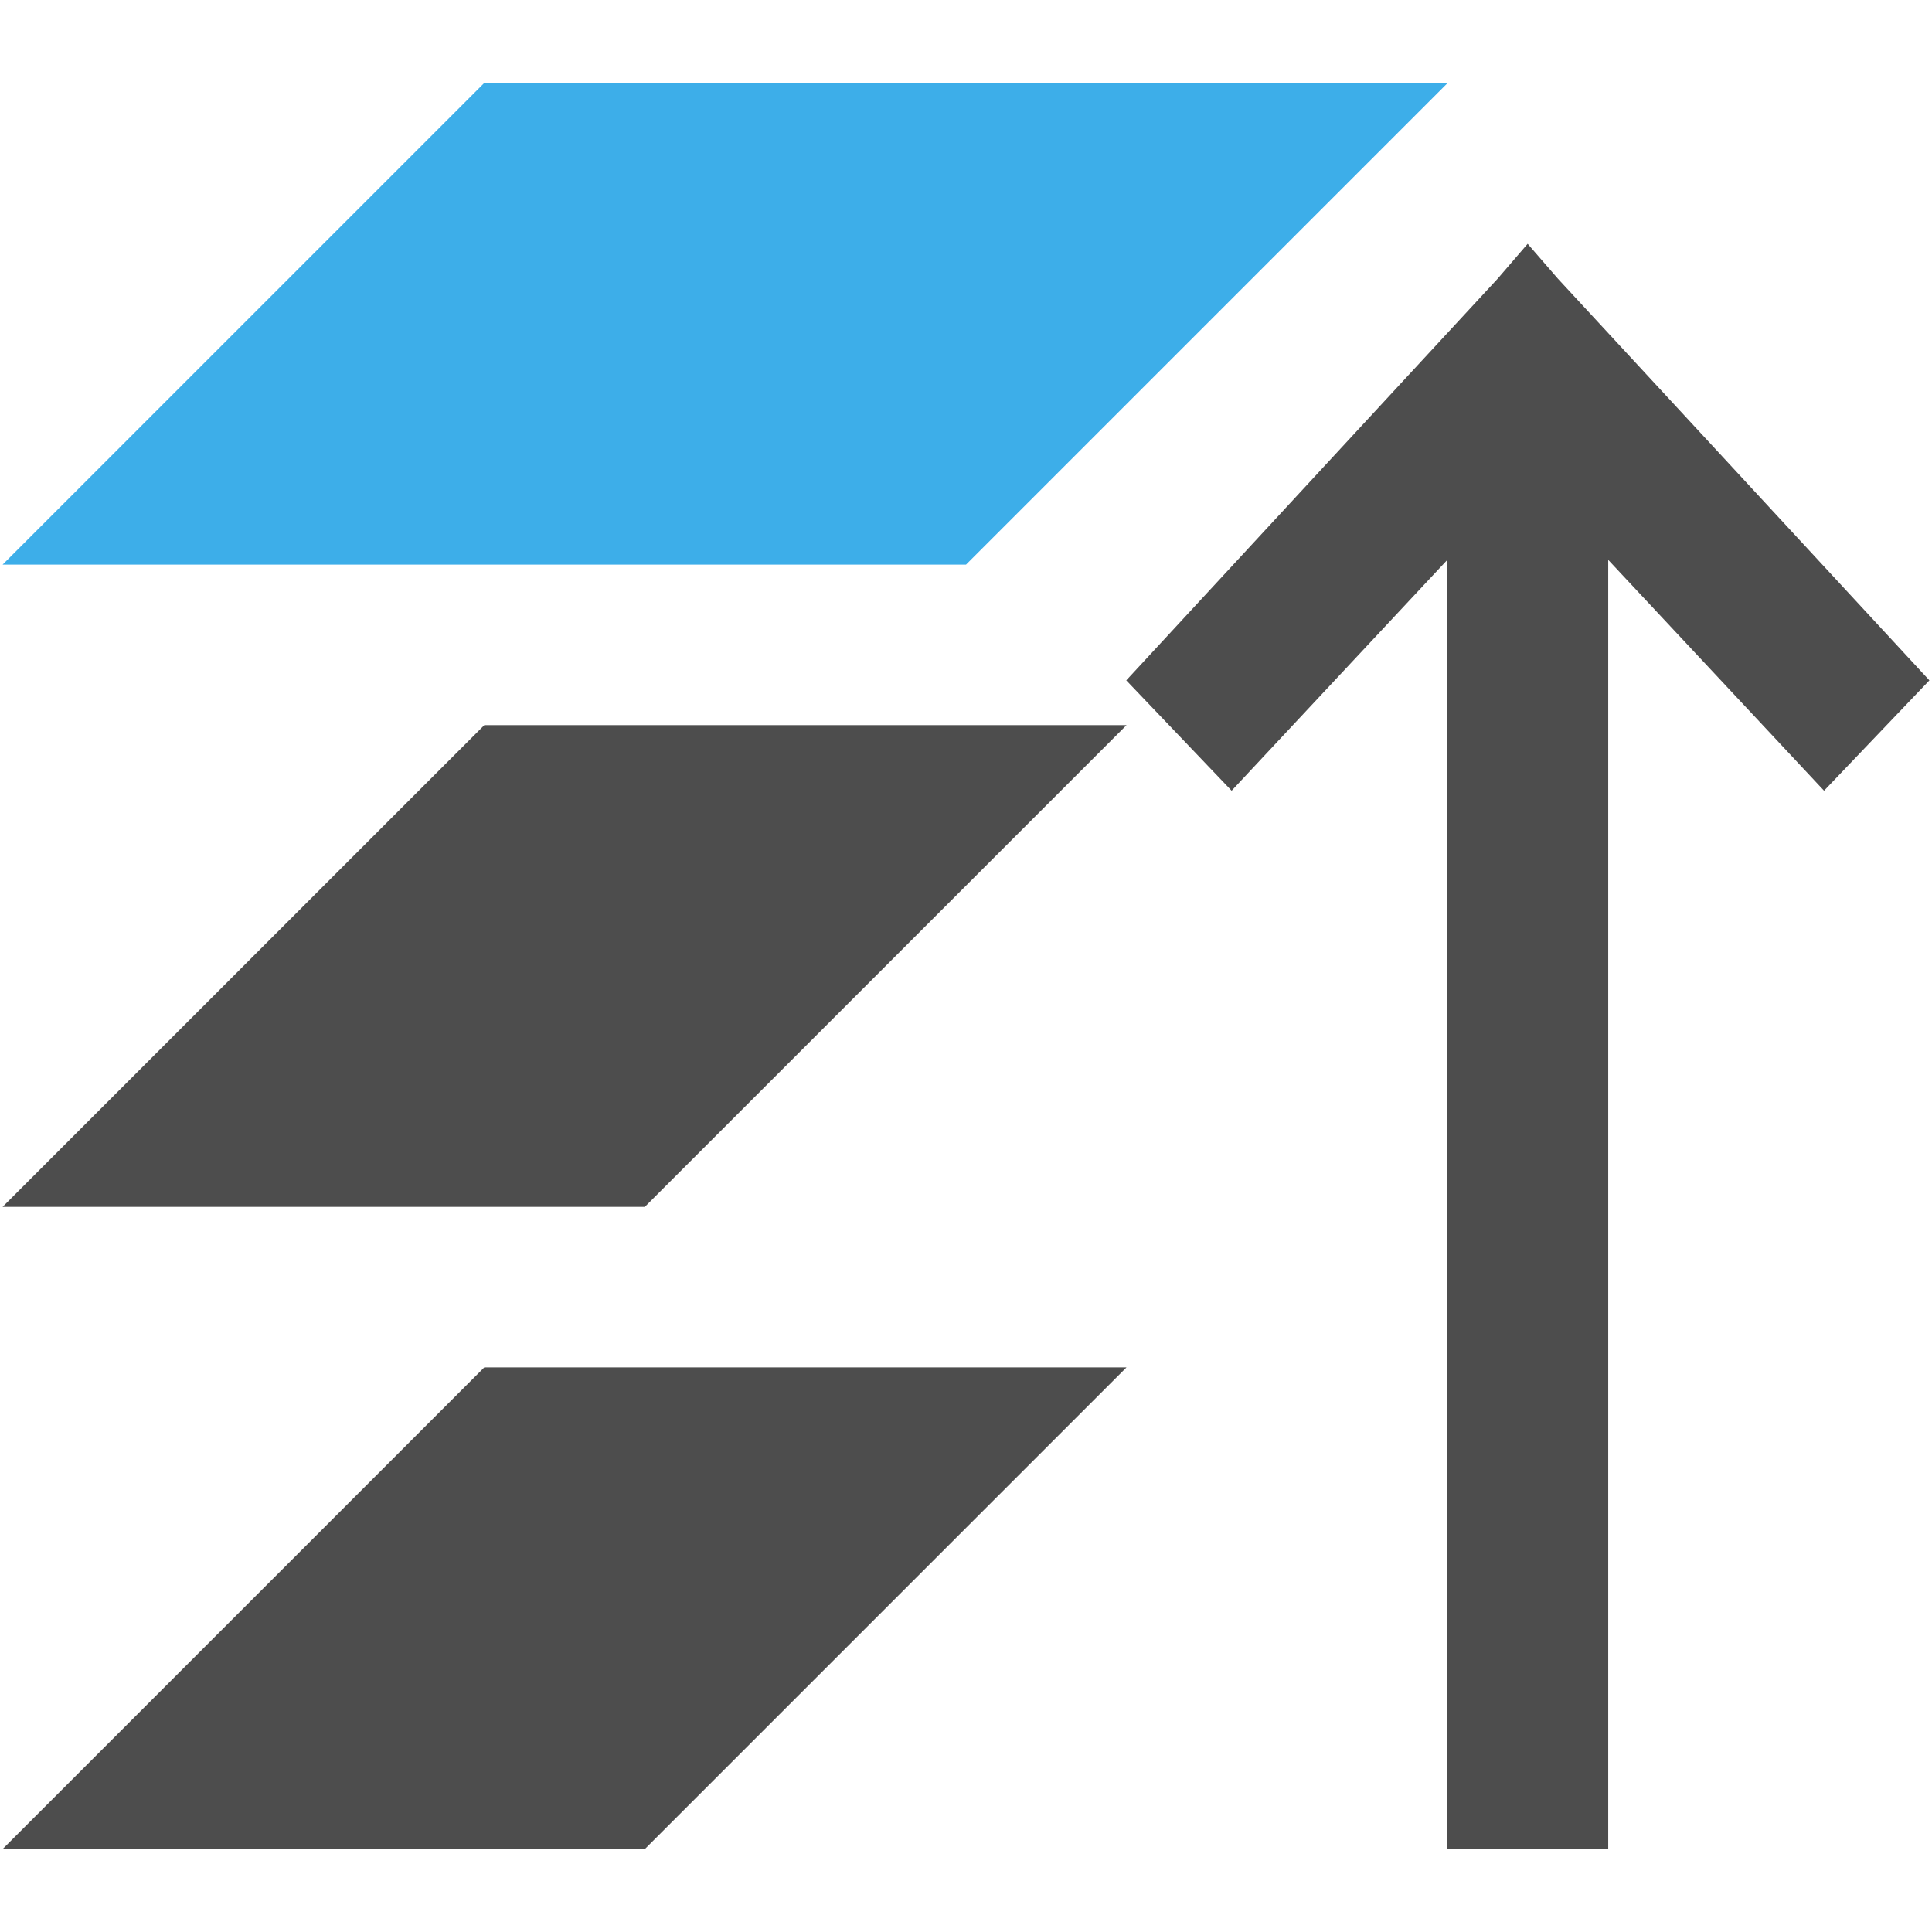
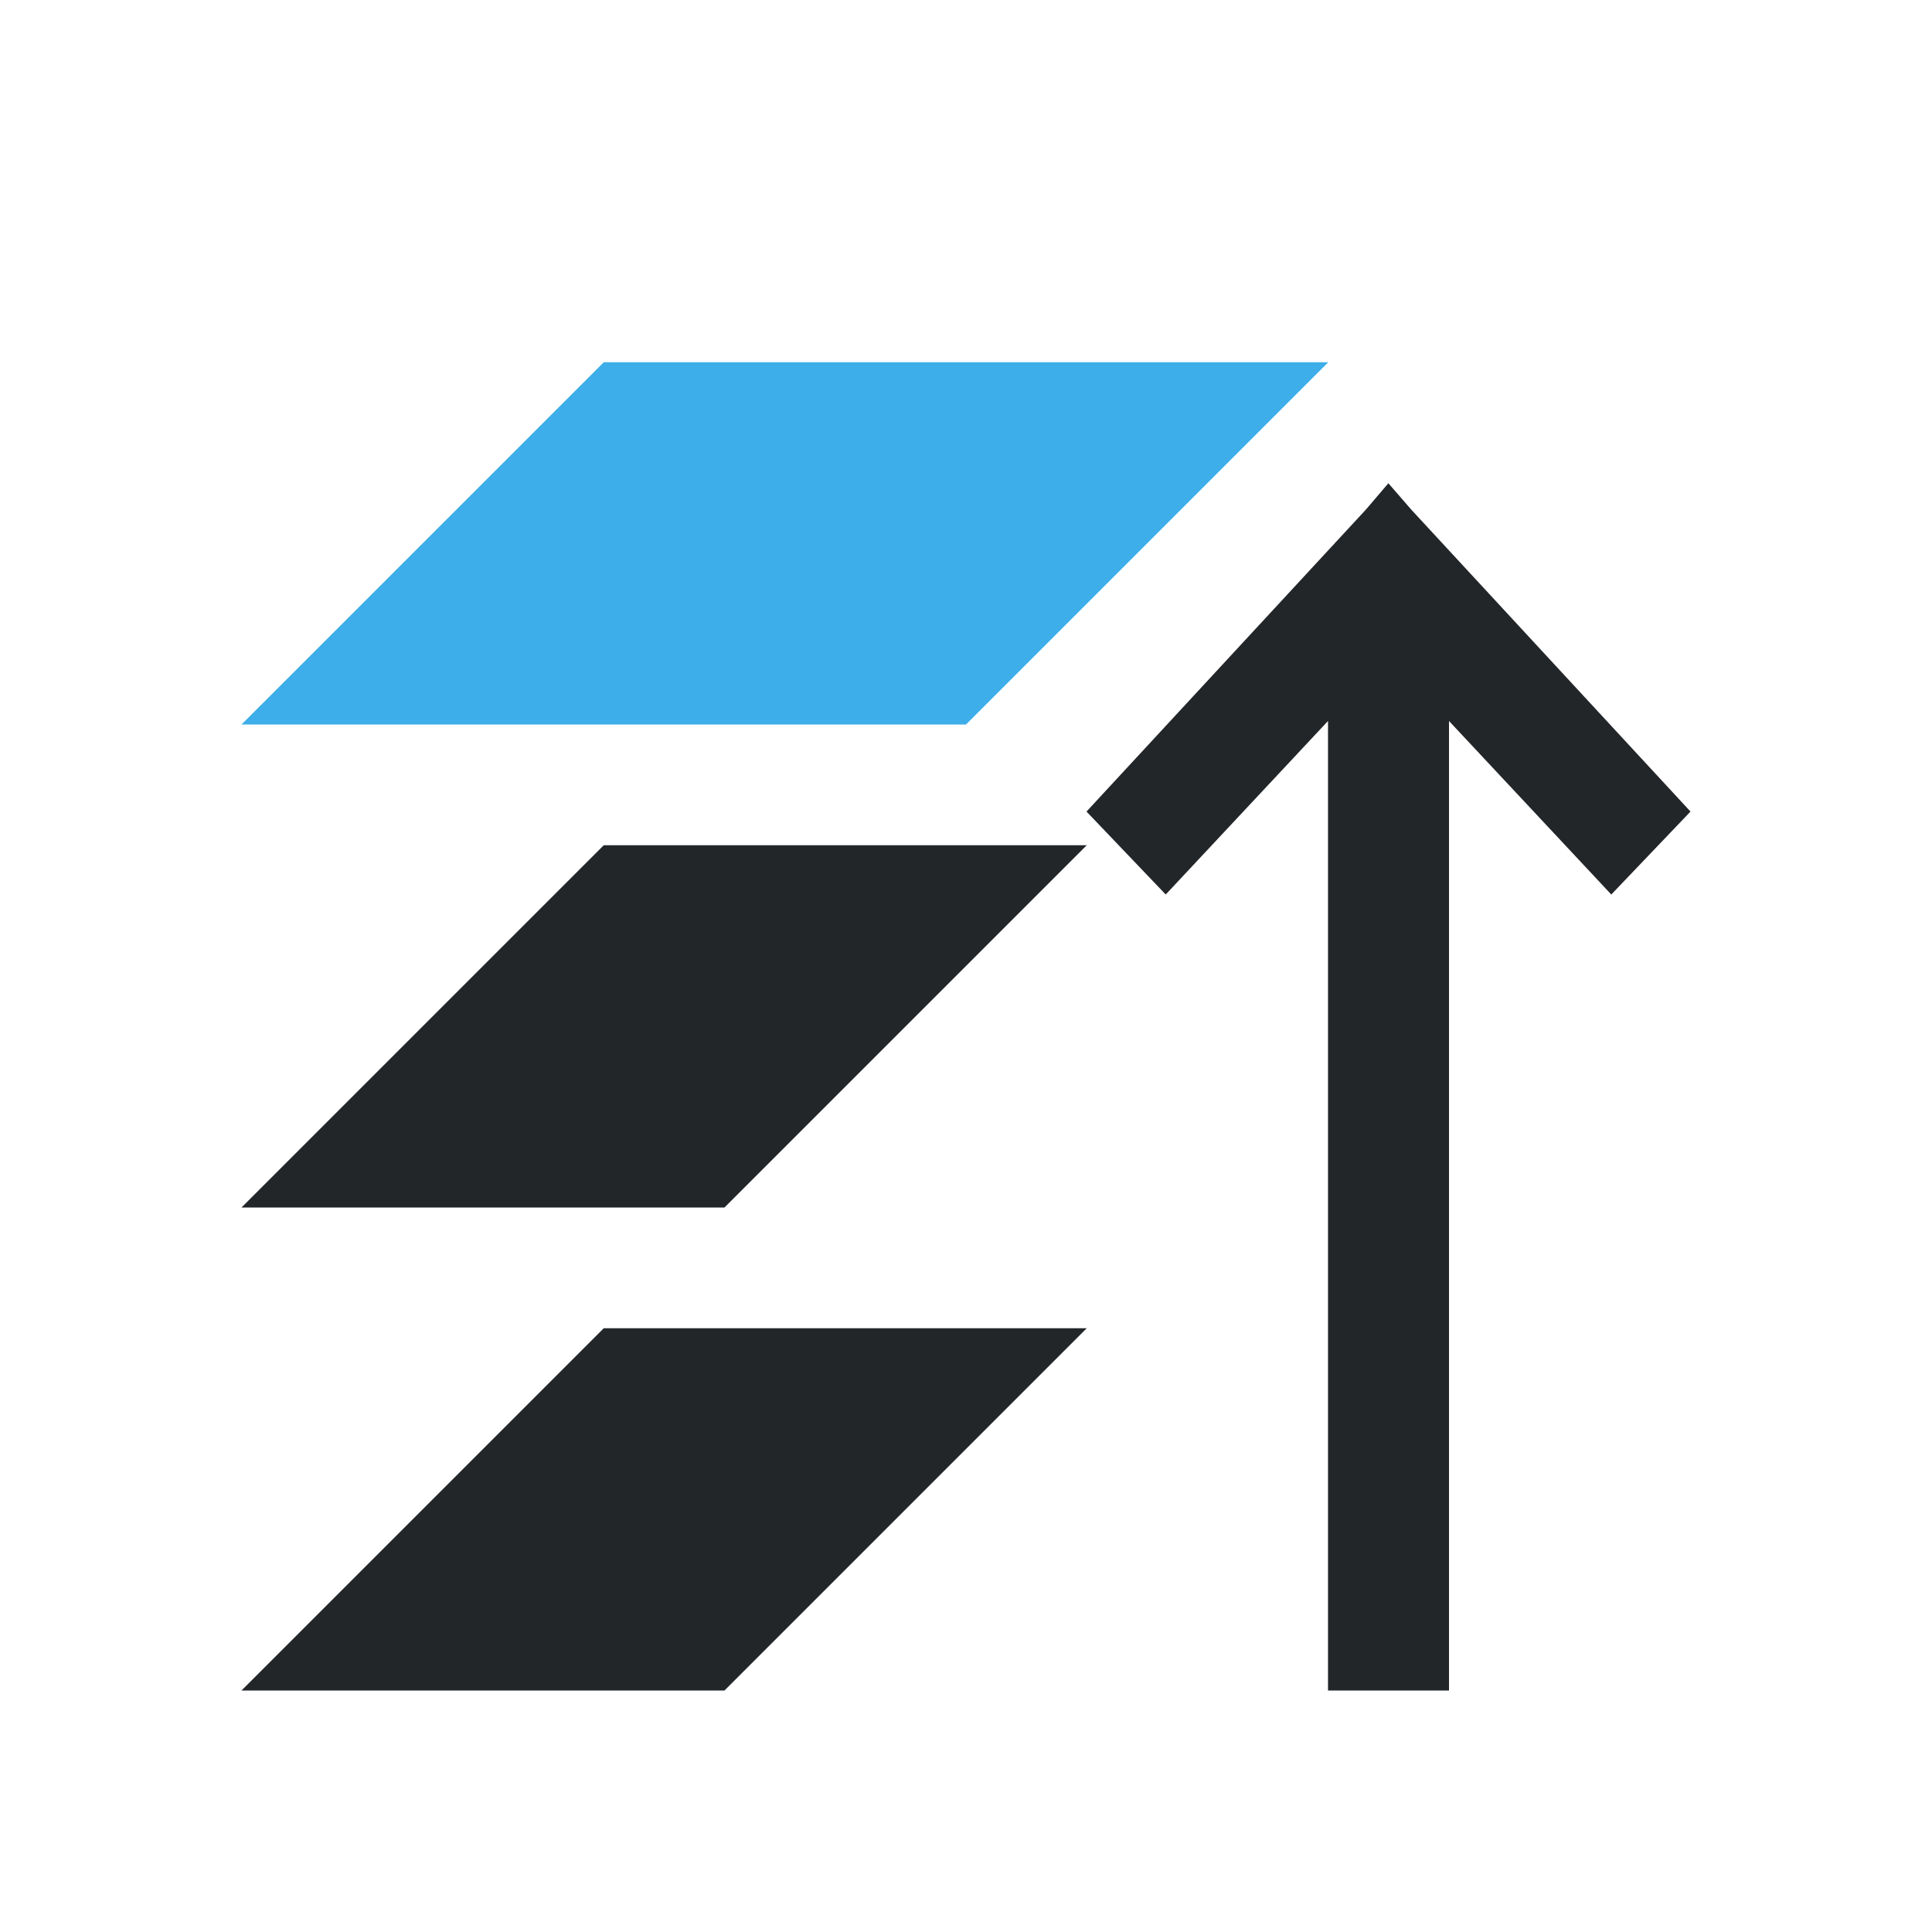
- <svg xmlns="http://www.w3.org/2000/svg" viewBox="0 0 16 16" version="1.1" id="svg8">
+ <svg xmlns="http://www.w3.org/2000/svg" viewBox="0 0 16 16">
  <defs id="defs3051">
    <style type="text/css" id="current-color-scheme">
      .ColorScheme-Text {
-         color:#4d4d4d;
+         color:#232629;
      }
      .ColorScheme-Highlight {
        color:#3daee9;
      }
      </style>
  </defs>
-   <g id="g824" transform="matrix(1.036167,0,0,1.036167,-0.28934,-0.8074239)" style="stroke-width:0.965">
-     <path id="path4" class="ColorScheme-Text" d="M 12.489,2.728 12.248,3.008 9.281,6.217 10.123,7.099 11.847,5.254 V 15.558 h 1.286 V 5.254 L 14.858,7.099 15.7,6.217 12.732,3.008 Z M 4.15,6.575 0.3,10.425 h 5.133 L 9.283,6.575 Z m 0,5.133 -3.85,3.85 h 5.133 l 3.85,-3.85 z" style="color:#4d4d4d;fill:currentColor;fill-opacity:1;stroke:none;stroke-width:0.965" />
-     <path id="path6" class="ColorScheme-Highlight" d="M 4.15,1.442 0.3,5.292 h 7.7 L 11.85,1.442 Z" style="color:#3daee9;fill:currentColor;fill-opacity:1;stroke:none;stroke-width:0.965" />
-   </g>
+   <path style="fill:currentColor;fill-opacity:1;stroke:none" d="M 11.498 4.002 L 11.311 4.221 L 8.998 6.721 L 9.654 7.408 L 10.998 5.971 L 10.998 14 L 12 14 L 12 5.971 L 13.344 7.408 L 14 6.721 L 11.688 4.221 L 11.498 4.002 z M 5 7 L 2 10 L 6 10 L 9 7 L 5 7 z M 5 11 L 2 14 L 6 14 L 9 11 L 5 11 z " class="ColorScheme-Text" />
+   <path style="fill:currentColor;fill-opacity:1;stroke:none" d="M 5,3 2,6 8,6 11,3 Z" class="ColorScheme-Highlight" />
</svg>
